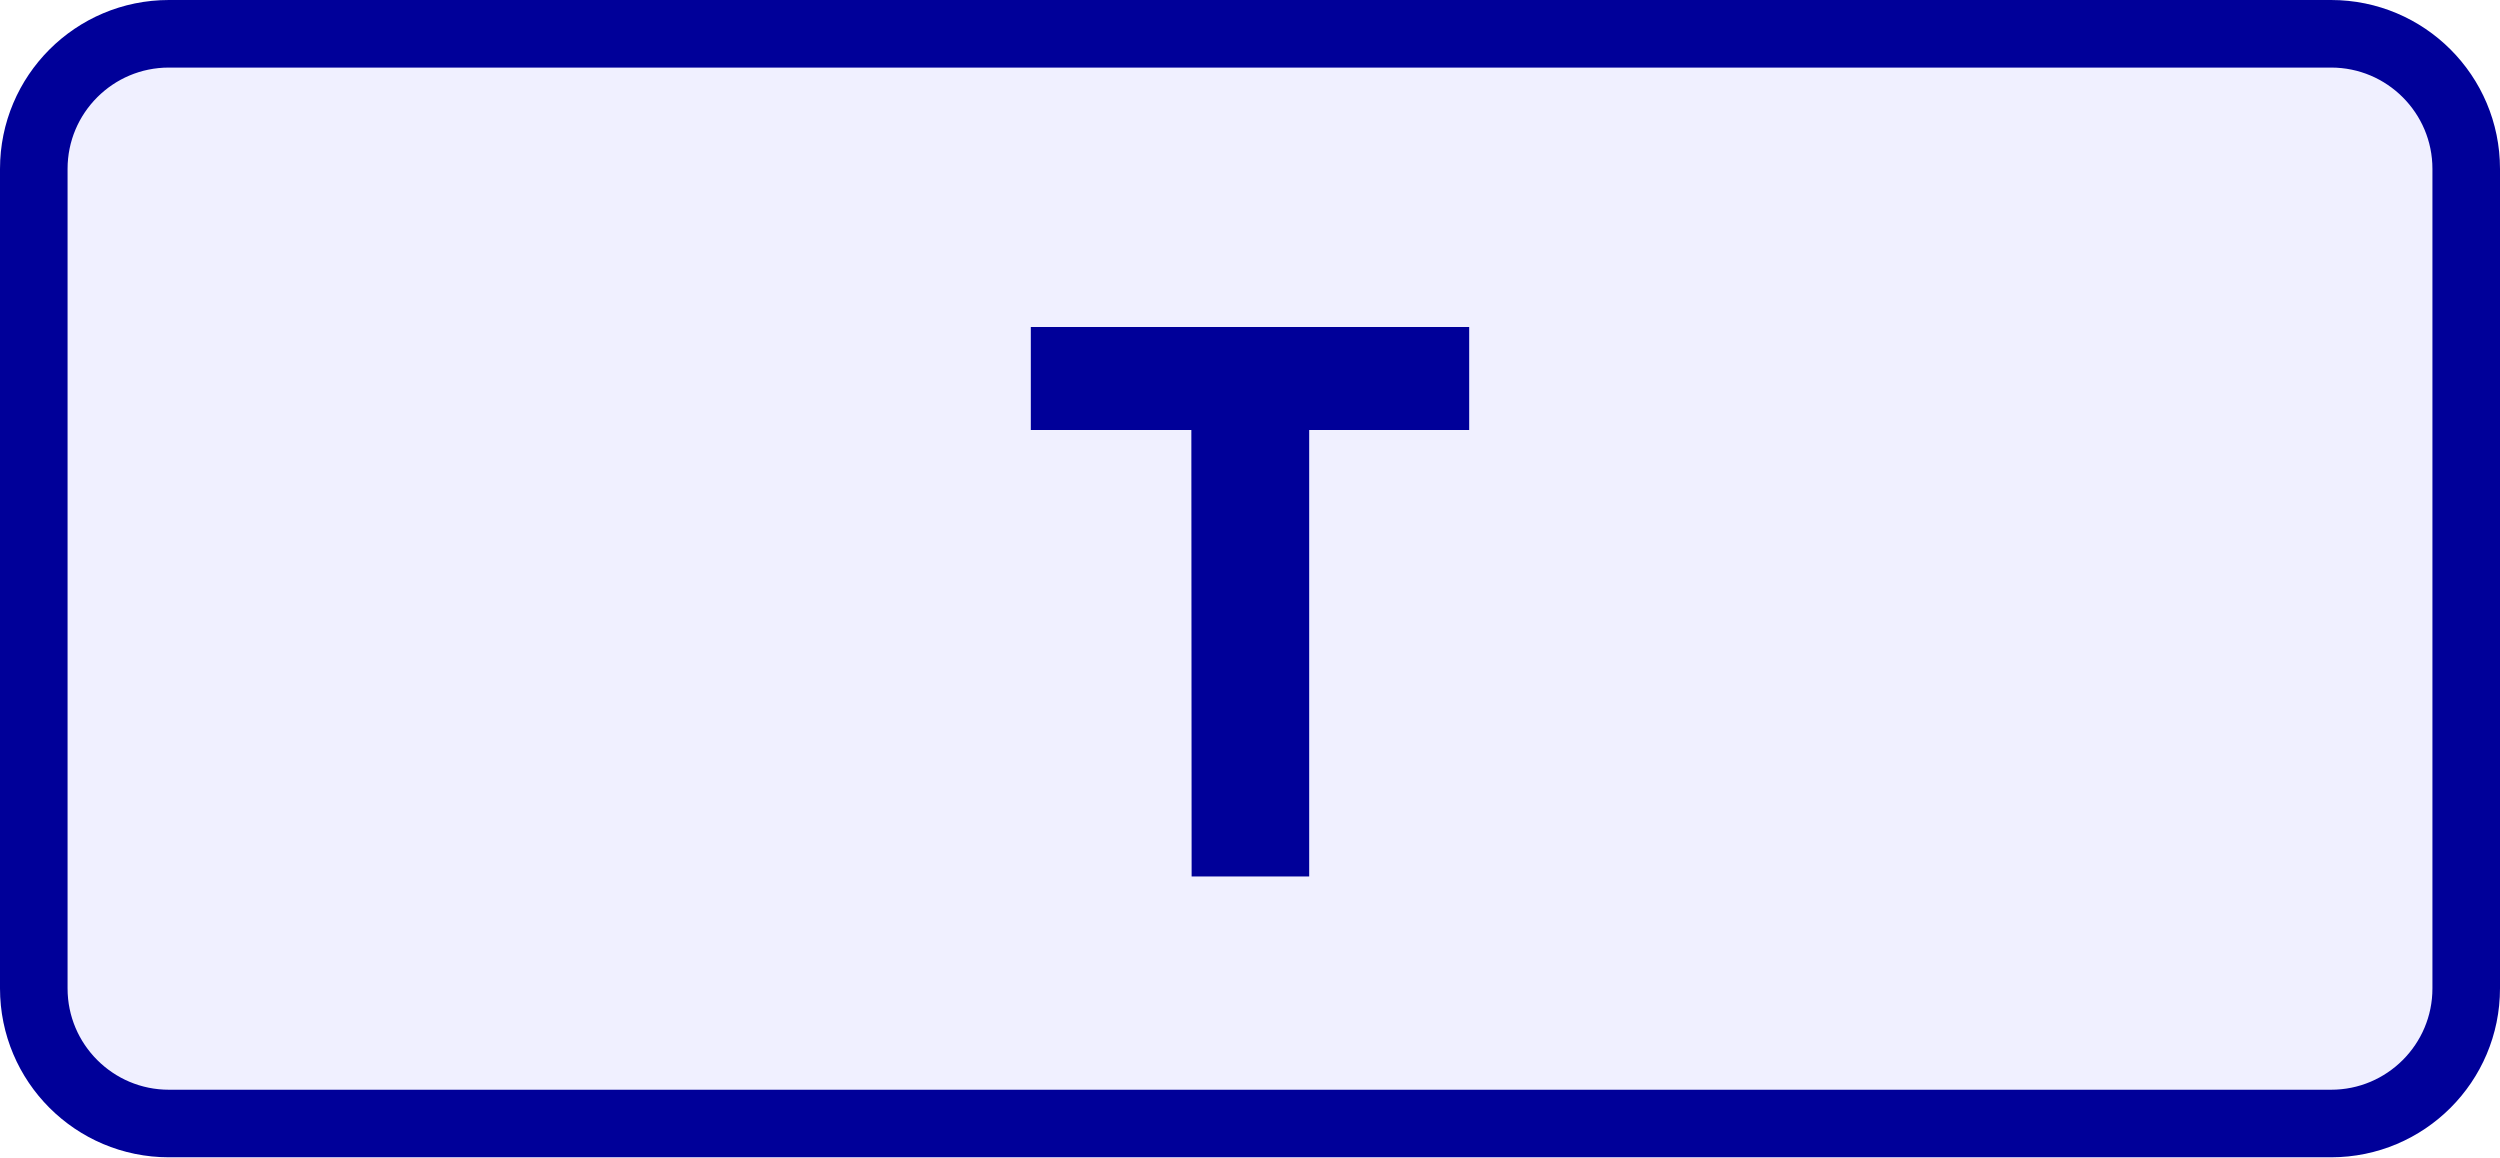
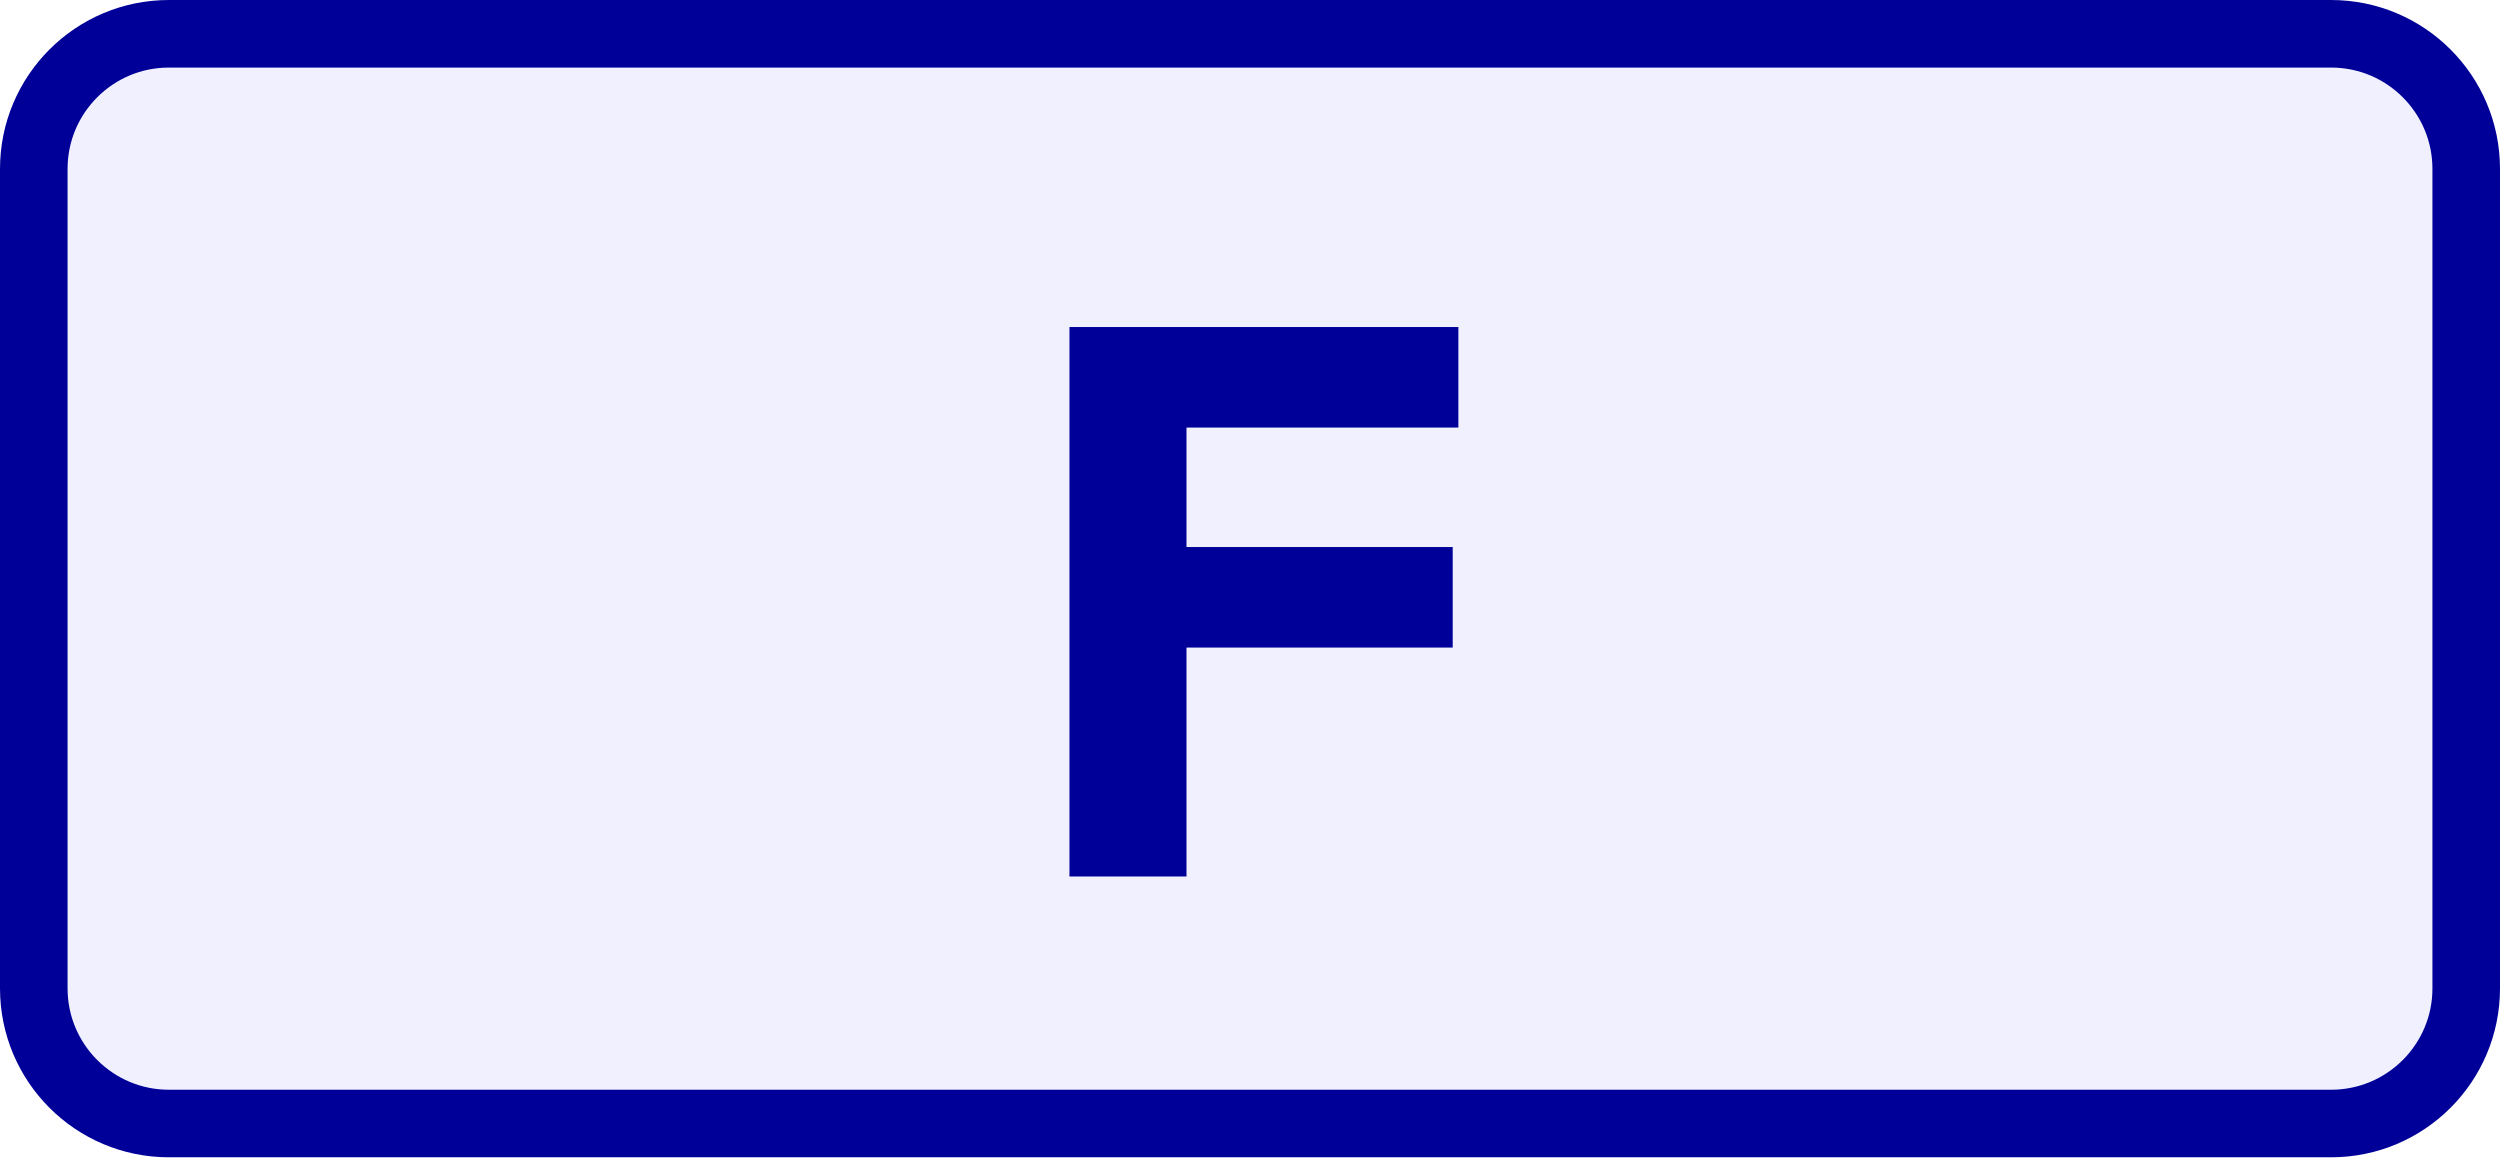
<svg xmlns="http://www.w3.org/2000/svg" version="1.1" width="9.250mm" height="4.282mm" viewBox="-4.625 -2.141 9.250 4.282" id="svg6">
  <defs id="defs10" />
  <rect x="-4.500" y="-2.016" width="9.000" height="4.032" fill="#f0f0ff" stroke="#000099" stroke-width="0.250" rx="0.500" ry="0.500" id="rect2" />
-   <g aria-label="T" id="text4" style="font-weight:bold;font-size:3.048px;font-family:'Proxima Nova';dominant-baseline:middle;text-anchor:middle;fill:#000099">
-     <path d="M -0.216,1.102 H 0.219 V -0.55 H 0.811 v -0.381 h -1.622 v 0.381 h 0.594 z" style="font-weight:bold;font-size:3.048px;font-family:'Proxima Nova';dominant-baseline:middle;text-anchor:middle;fill:#000099" id="path14" />
+   <g aria-label="F" id="text4" style="font-weight:bold;font-size:3.048px;font-family:'Proxima Nova';dominant-baseline:middle;text-anchor:middle;fill:#000099">
+     <path d="m -0.668,1.102 h 0.433 V 0.255 h 0.985 v -0.372 h -0.985 v -0.442 h 1.006 v -0.372 h -1.439 z" style="font-weight:bold;font-size:3.048px;font-family:'Proxima Nova';dominant-baseline:middle;text-anchor:middle;fill:#000099" id="path14" />
  </g>
</svg>
